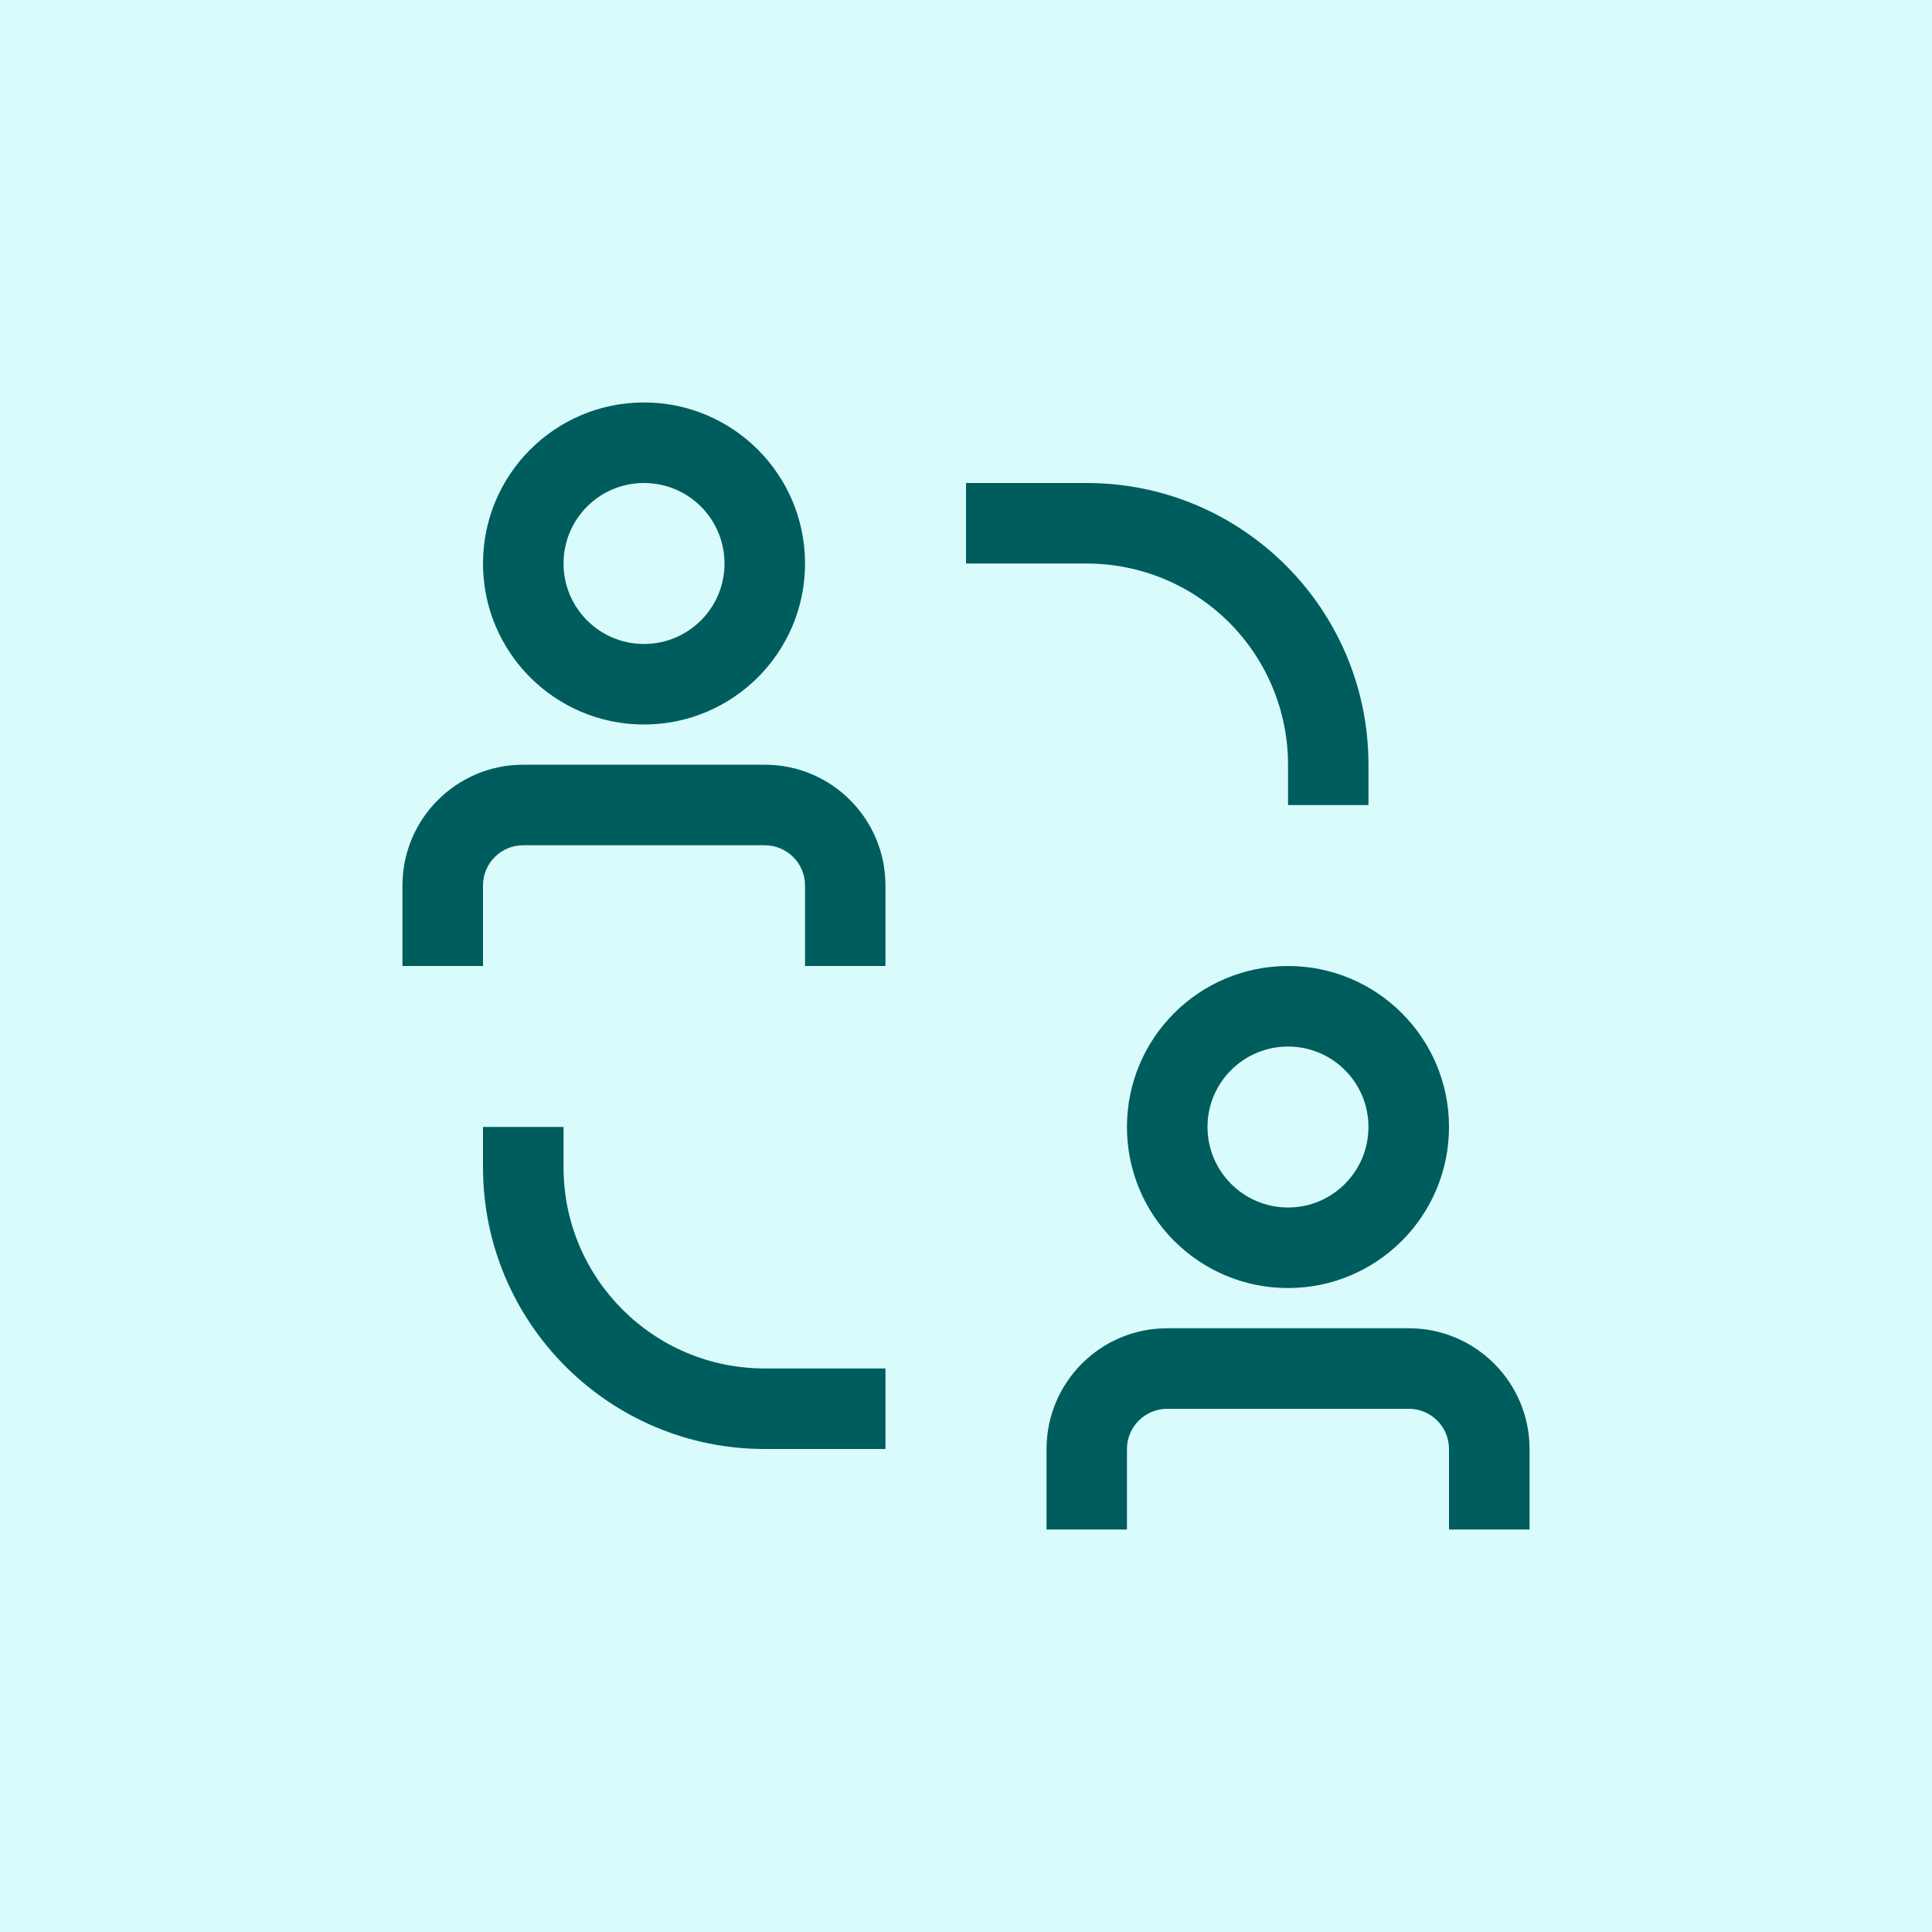
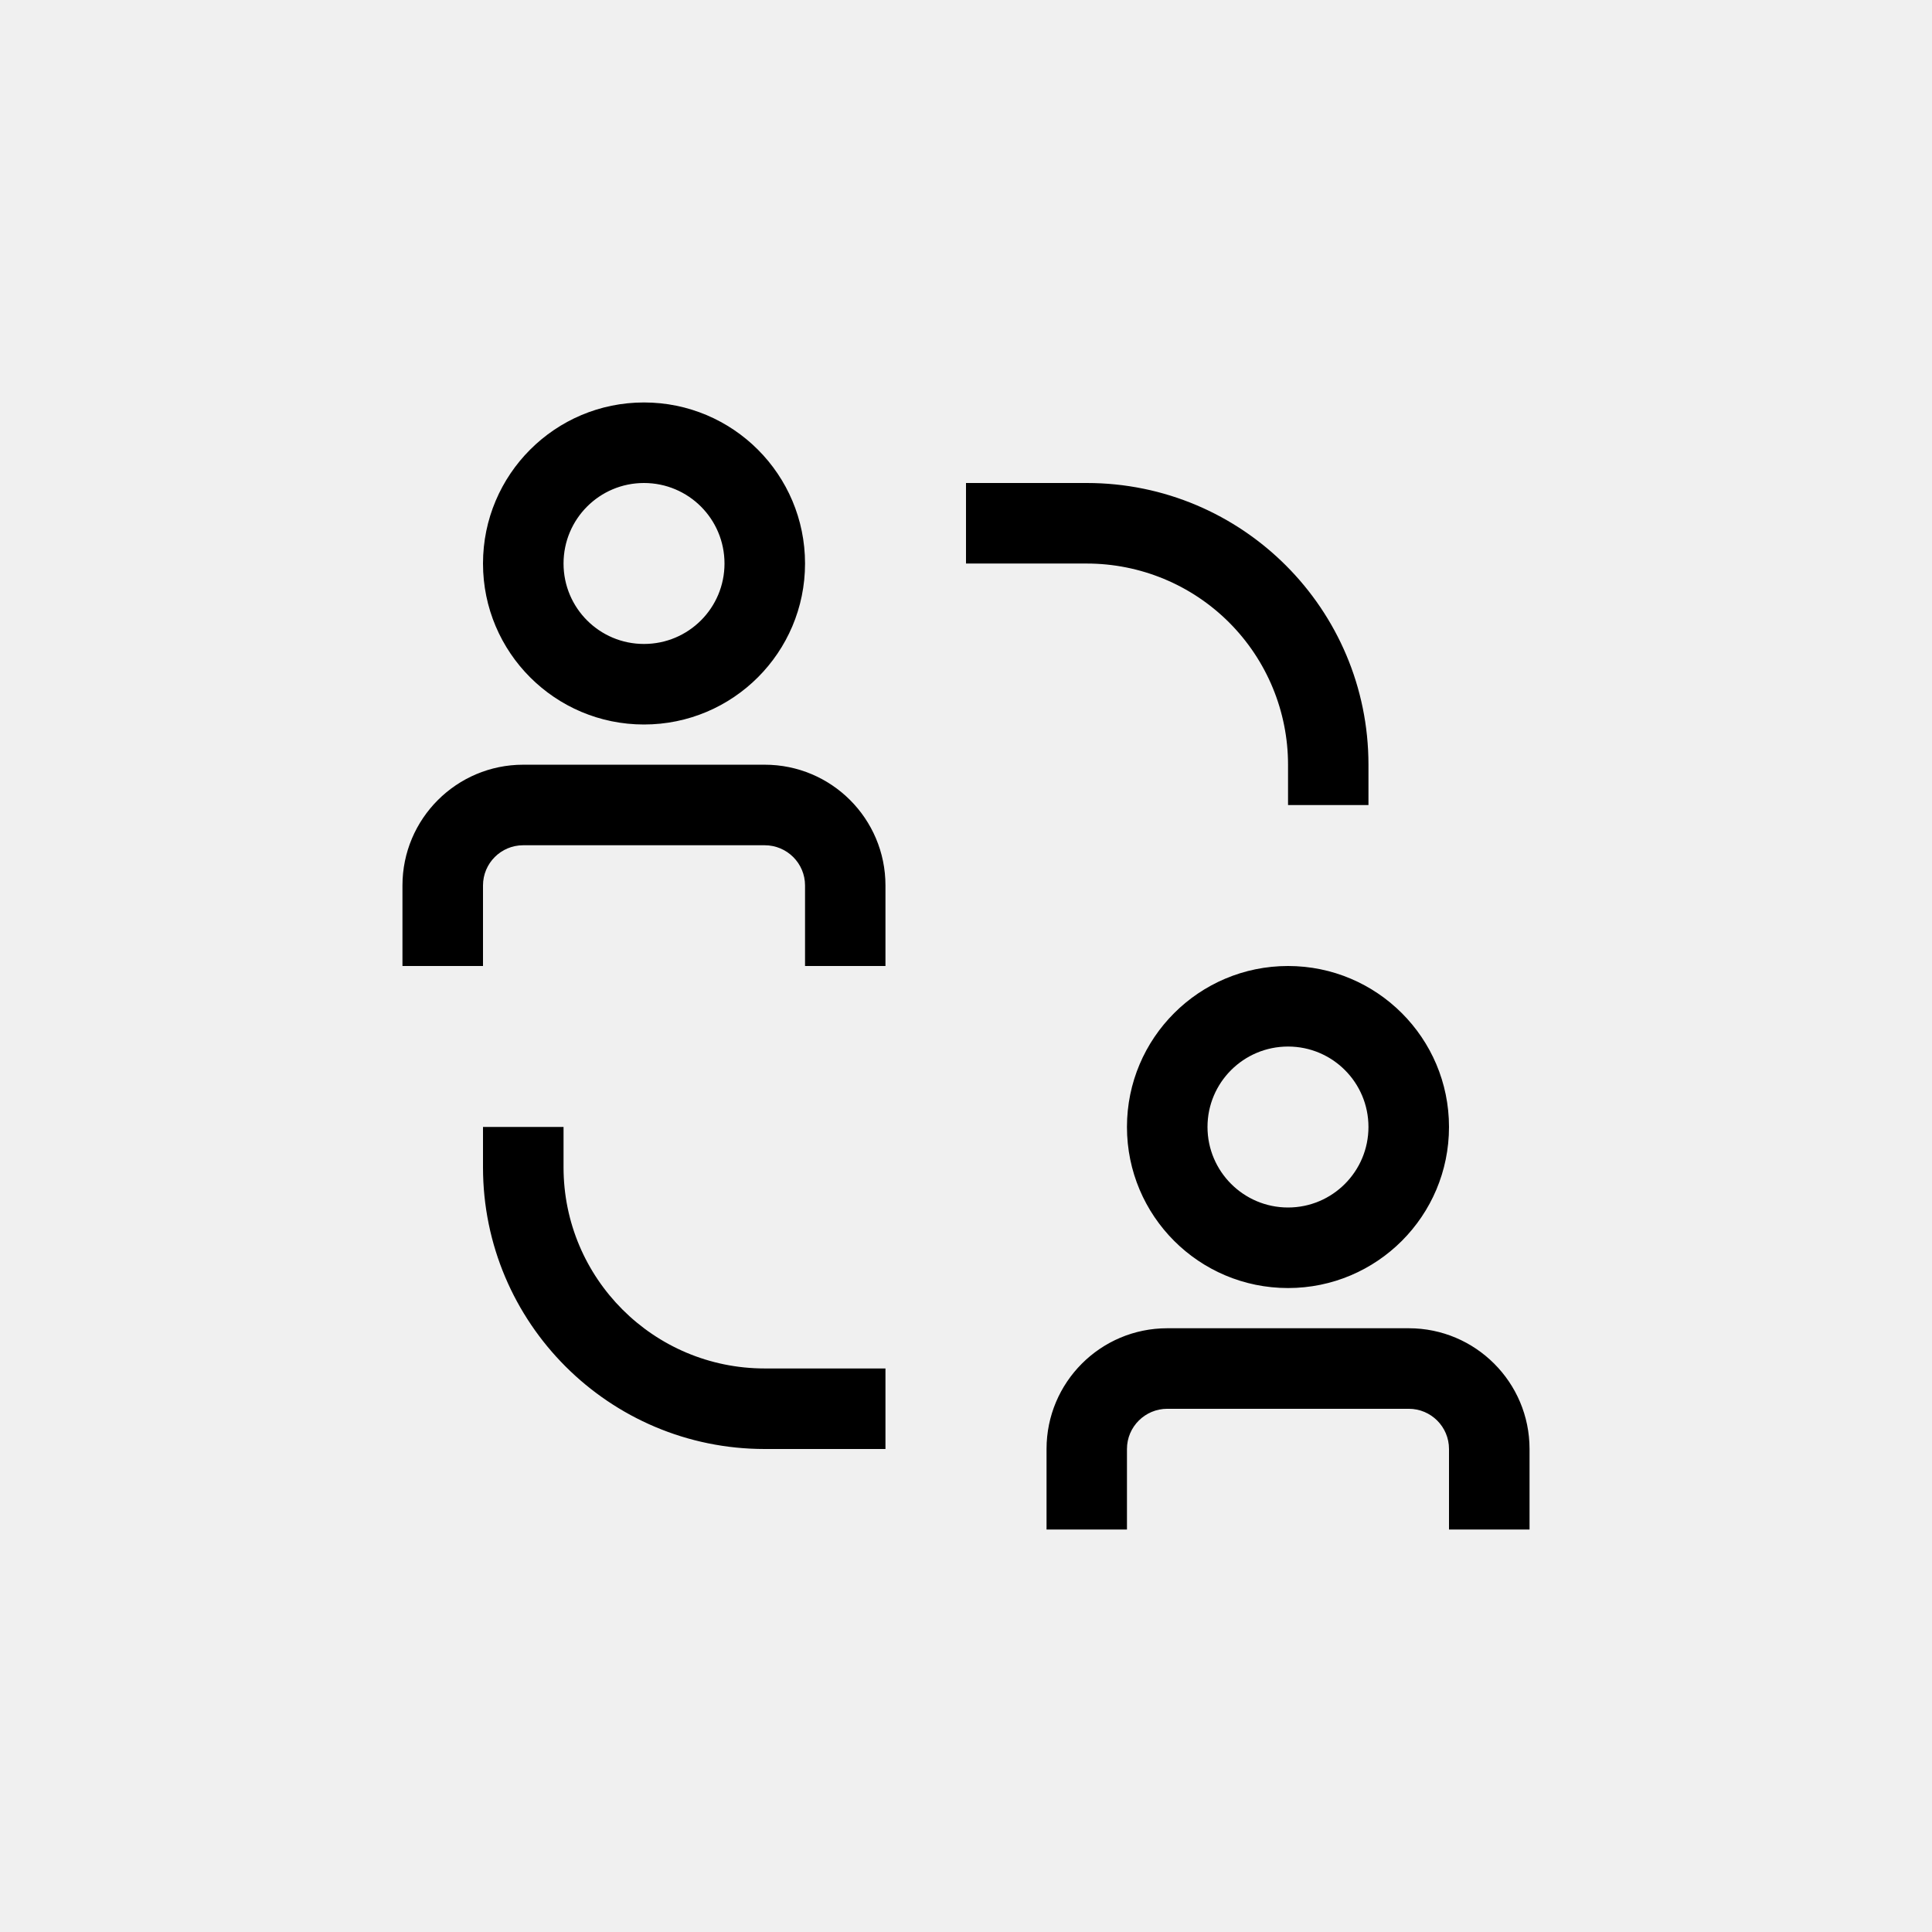
- <svg xmlns="http://www.w3.org/2000/svg" width="16" height="16" viewBox="0 0 16 16" fill="none">
+ <svg xmlns="http://www.w3.org/2000/svg" width="16" height="16" viewBox="0 0 16 16">
  <g clip-path="url(#clip0_3145_13197)">
-     <path d="M16 0H0V16H16V0Z" fill="#D9FBFB" />
-     <path fill-rule="evenodd" clip-rule="evenodd" d="M4.667 9.667V9.333H4V9.667C4 10.955 5.045 12 6.333 12H7.333V11.333H6.333C5.413 11.333 4.667 10.587 4.667 9.667ZM10.667 6.333V6.667H11.333V6.333C11.333 5.045 10.289 4 9 4H8V4.667H9C9.442 4.667 9.866 4.842 10.179 5.155C10.491 5.467 10.667 5.891 10.667 6.333ZM6.333 6.333H4.333C3.781 6.333 3.333 6.781 3.333 7.333V8H4V7.333C4 7.149 4.149 7 4.333 7H6.333C6.517 7 6.667 7.149 6.667 7.333V8H7.333V7.333C7.333 6.781 6.886 6.333 6.333 6.333ZM5.333 6C6.07 6 6.667 5.403 6.667 4.667C6.667 3.93 6.07 3.333 5.333 3.333C4.597 3.333 4 3.93 4 4.667C4 5.403 4.597 6 5.333 6ZM5.333 4C5.702 4 6 4.298 6 4.667C6 5.035 5.702 5.333 5.333 5.333C4.965 5.333 4.667 5.035 4.667 4.667C4.667 4.298 4.965 4 5.333 4ZM11.667 11H9.667C9.114 11 8.667 11.448 8.667 12V12.667H9.333V12C9.333 11.816 9.483 11.667 9.667 11.667H11.667C11.851 11.667 12 11.816 12 12V12.667H12.667V12C12.667 11.448 12.219 11 11.667 11ZM9.333 9.333C9.333 10.07 9.93 10.667 10.667 10.667C11.403 10.667 12 10.07 12 9.333C12 8.597 11.403 8 10.667 8C9.93 8 9.333 8.597 9.333 9.333ZM11.333 9.333C11.333 9.701 11.035 10 10.667 10C10.299 10 10 9.701 10 9.333C10 8.965 10.299 8.667 10.667 8.667C11.035 8.667 11.333 8.965 11.333 9.333Z" fill="#005D5D" />
+     <path d="M16 0H0V16H16V0Z" fill="none" />
+     <path fill-rule="evenodd" clip-rule="evenodd" d="M4.667 9.667V9.333H4V9.667C4 10.955 5.045 12 6.333 12H7.333V11.333H6.333C5.413 11.333 4.667 10.587 4.667 9.667ZM10.667 6.333V6.667H11.333V6.333C11.333 5.045 10.289 4 9 4H8V4.667H9C9.442 4.667 9.866 4.842 10.179 5.155C10.491 5.467 10.667 5.891 10.667 6.333ZM6.333 6.333H4.333C3.781 6.333 3.333 6.781 3.333 7.333V8H4V7.333C4 7.149 4.149 7 4.333 7H6.333C6.517 7 6.667 7.149 6.667 7.333V8H7.333V7.333C7.333 6.781 6.886 6.333 6.333 6.333ZM5.333 6C6.07 6 6.667 5.403 6.667 4.667C6.667 3.93 6.07 3.333 5.333 3.333C4.597 3.333 4 3.93 4 4.667C4 5.403 4.597 6 5.333 6ZM5.333 4C5.702 4 6 4.298 6 4.667C6 5.035 5.702 5.333 5.333 5.333C4.965 5.333 4.667 5.035 4.667 4.667C4.667 4.298 4.965 4 5.333 4ZM11.667 11H9.667C9.114 11 8.667 11.448 8.667 12V12.667H9.333V12C9.333 11.816 9.483 11.667 9.667 11.667H11.667C11.851 11.667 12 11.816 12 12V12.667H12.667V12C12.667 11.448 12.219 11 11.667 11ZM9.333 9.333C9.333 10.07 9.93 10.667 10.667 10.667C11.403 10.667 12 10.07 12 9.333C12 8.597 11.403 8 10.667 8C9.93 8 9.333 8.597 9.333 9.333ZM11.333 9.333C11.333 9.701 11.035 10 10.667 10C10.299 10 10 9.701 10 9.333C10 8.965 10.299 8.667 10.667 8.667C11.035 8.667 11.333 8.965 11.333 9.333Z" />
  </g>
  <defs>
    <clipPath id="clip0_3145_13197">
      <rect width="16" height="16" fill="white" />
    </clipPath>
  </defs>
</svg>
